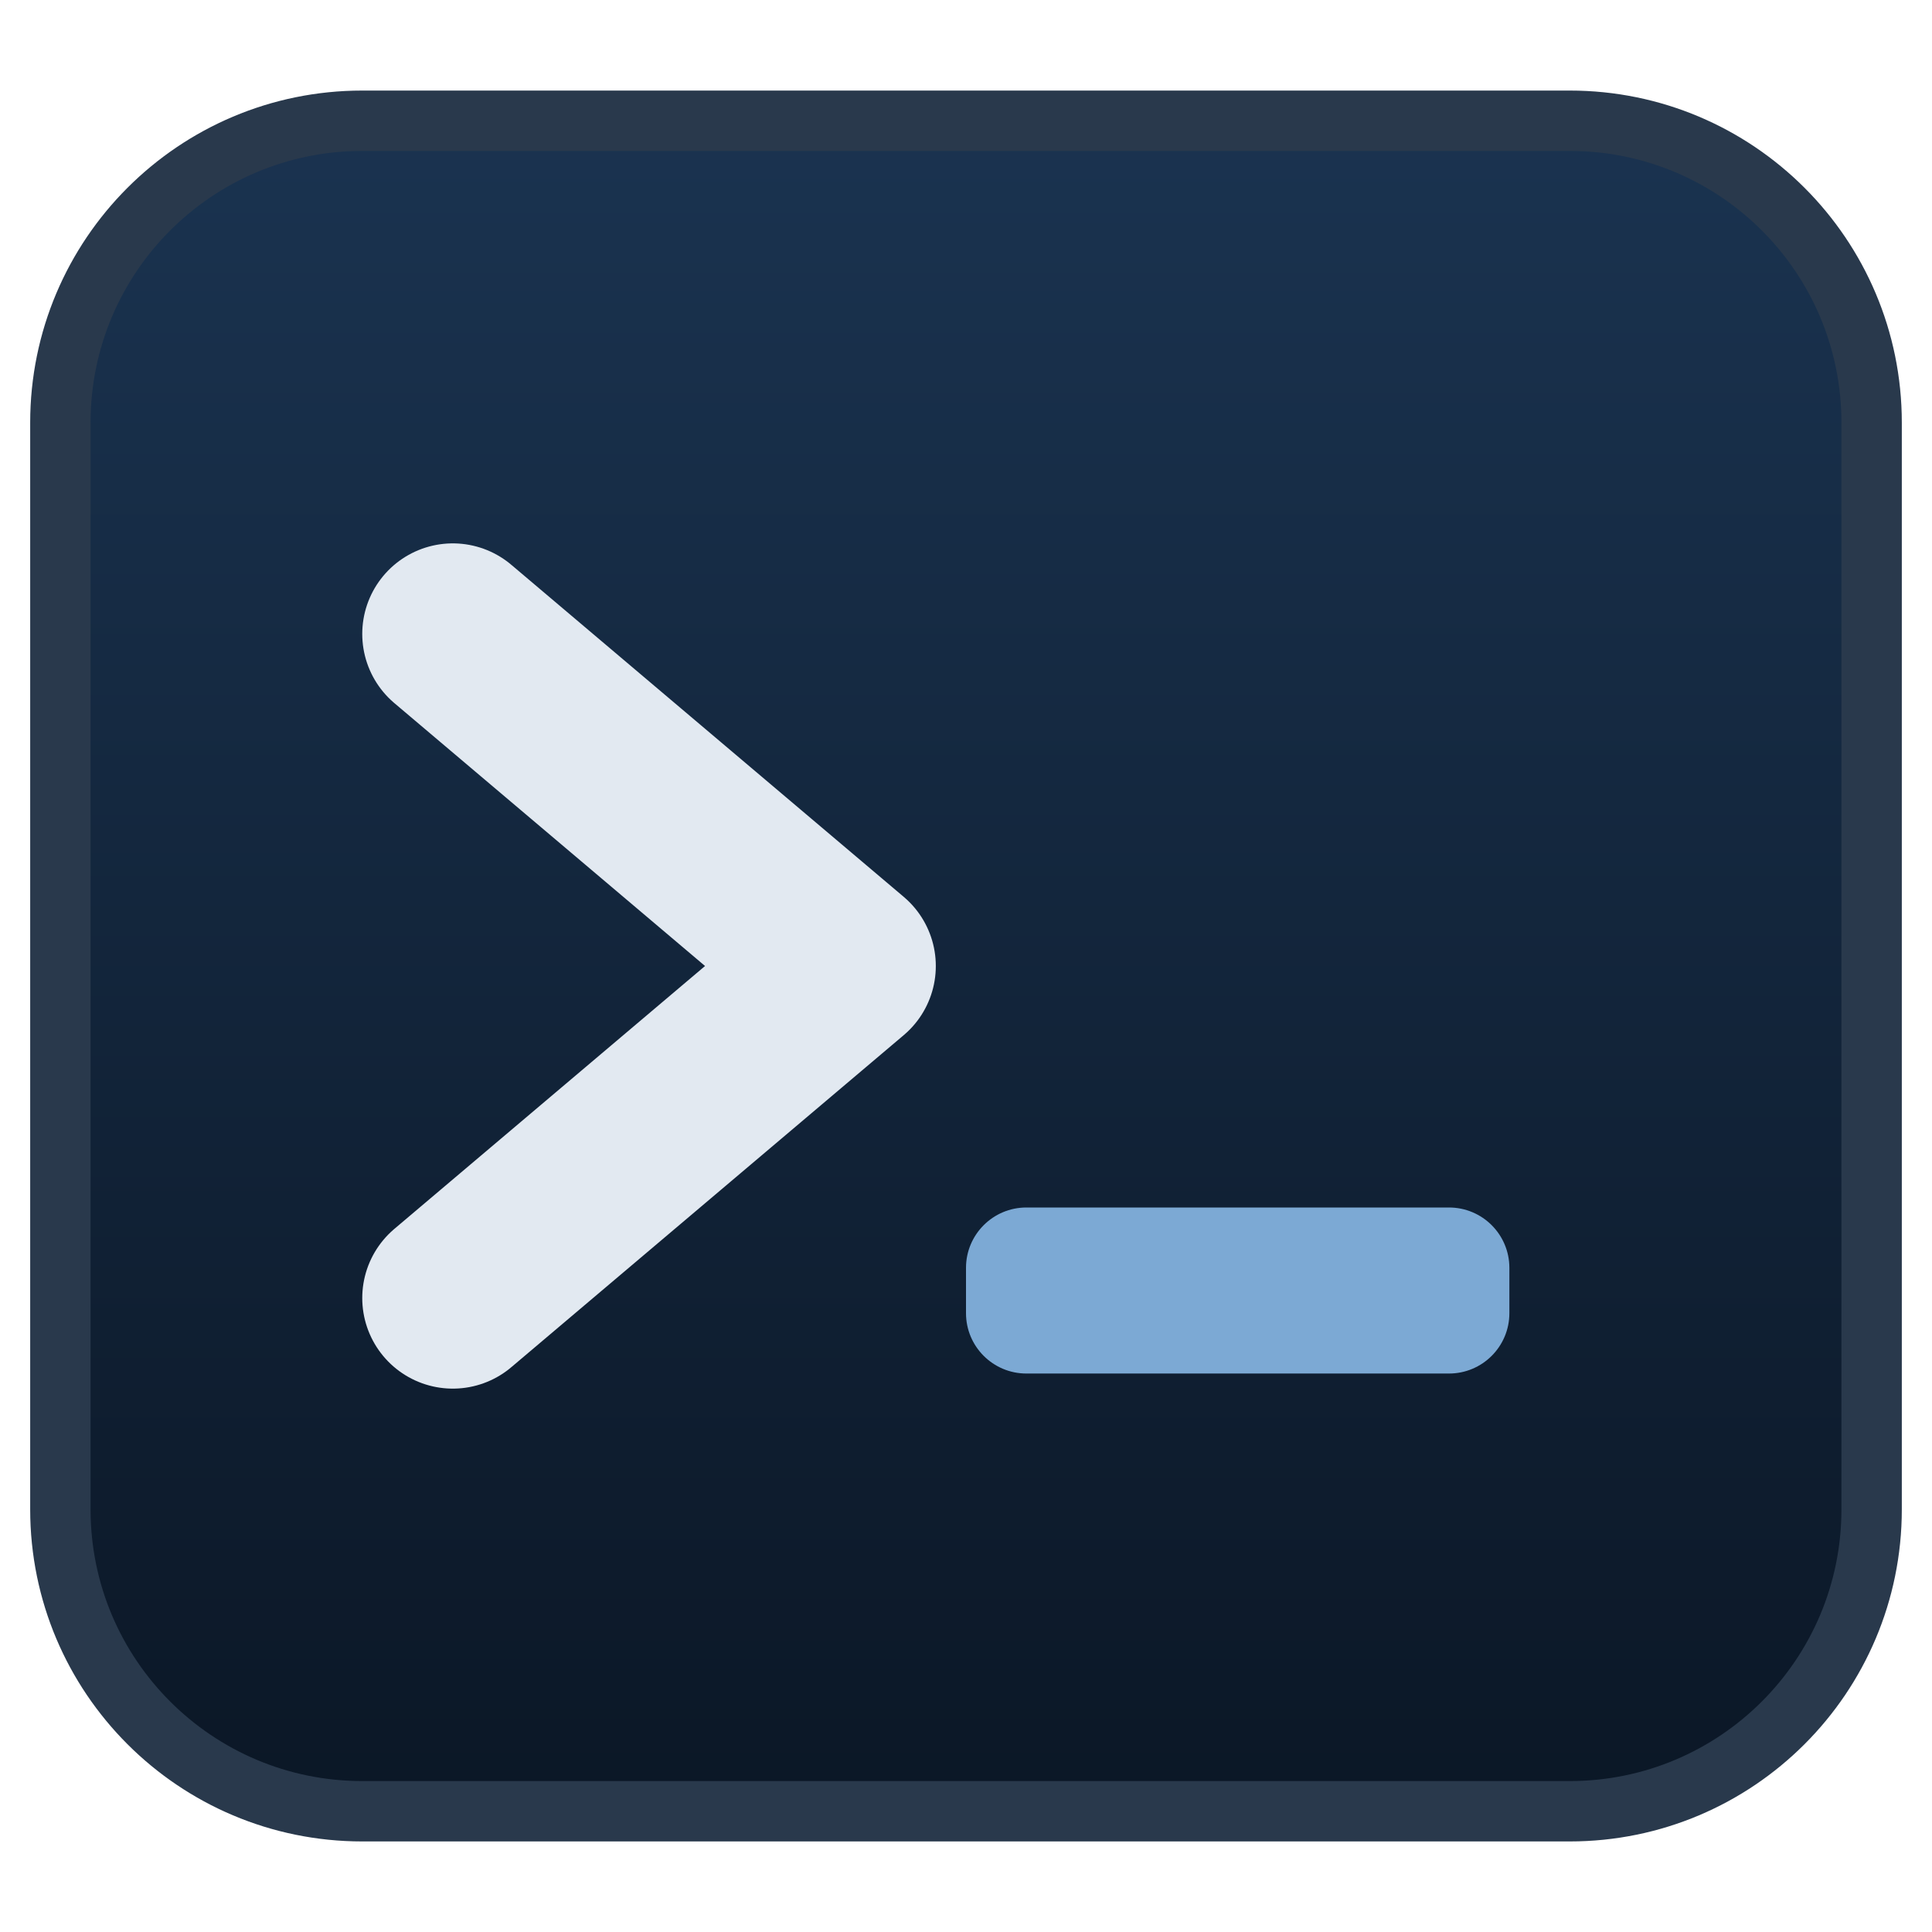
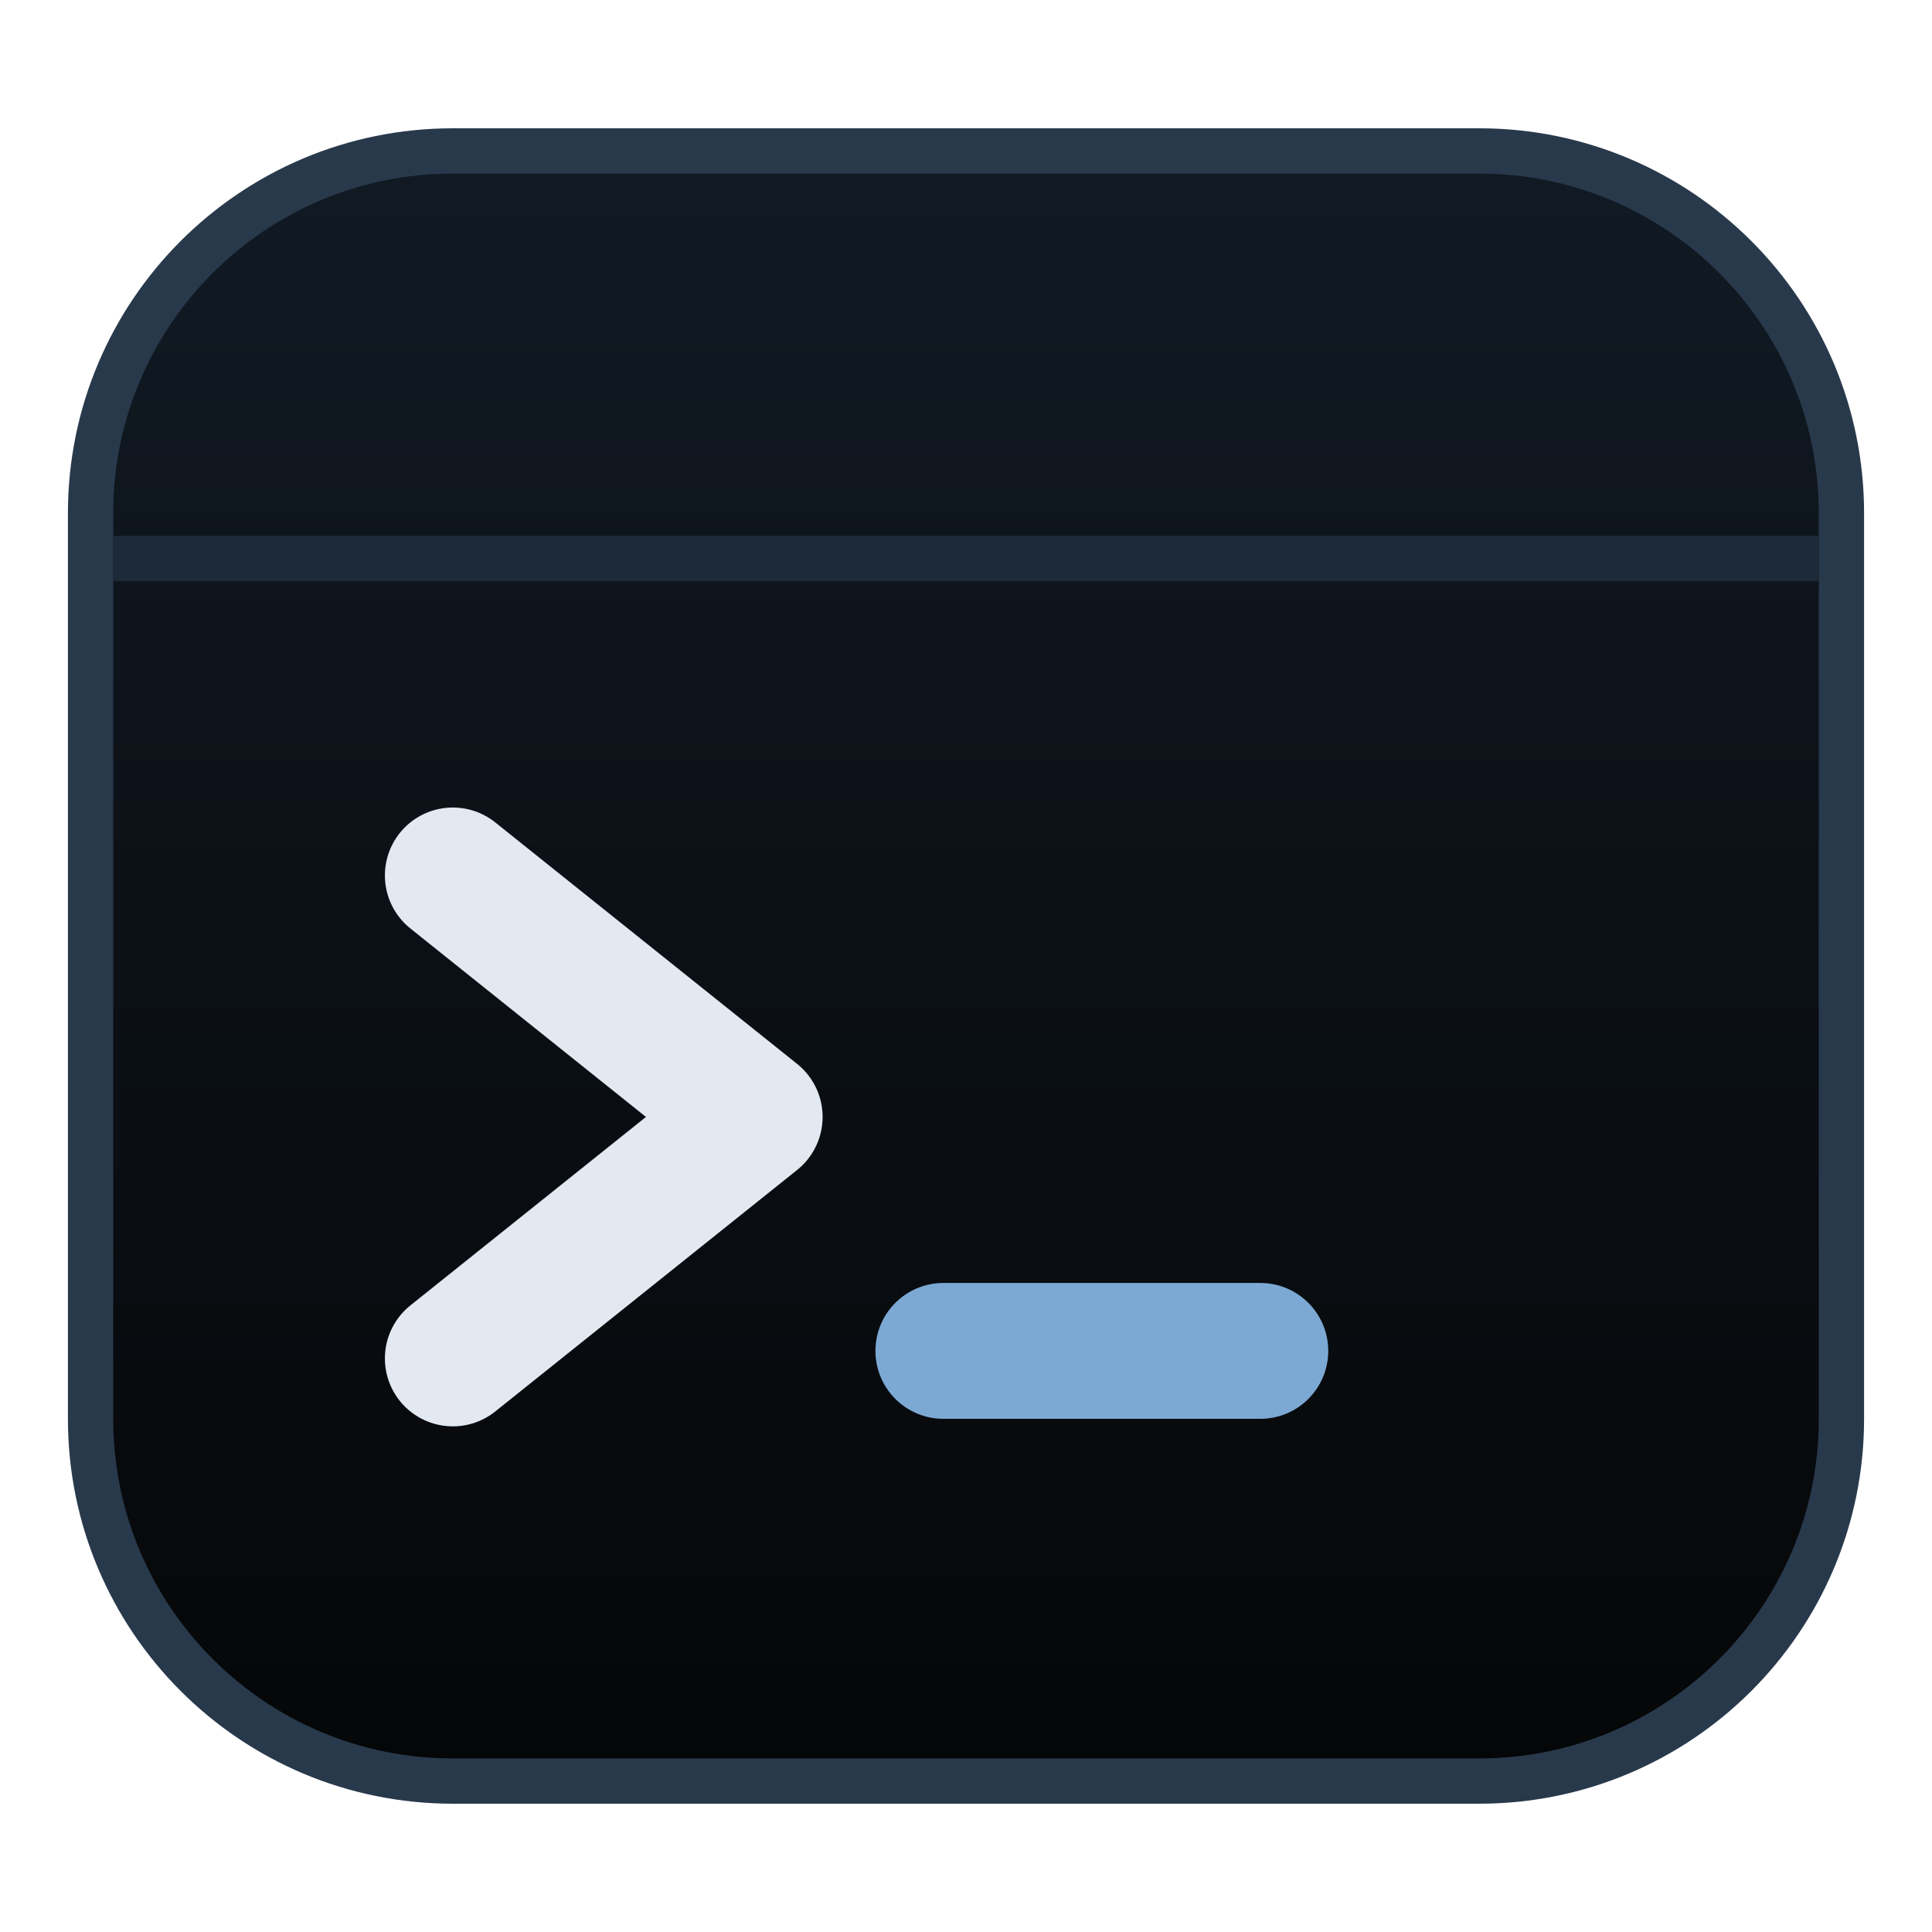
<svg xmlns="http://www.w3.org/2000/svg" viewBox="0 0 64 64">
  <defs>
    <linearGradient id="g" x1="0" y1="0" x2="0" y2="1">
-       <stop offset="0" stop-color="#1a3350" />
-       <stop offset="1" stop-color="#0b1726" />
+       <stop offset="0" stop-color="#111a24" />
+       <stop offset="1" stop-color="#050607" />
    </linearGradient>
  </defs>
-   <rect x="2" y="4" width="60" height="56" rx="10" fill="url(#g)" stroke="#29394c" stroke-width="2" />
-   <path d="M15 21 L28 32 L15 43" fill="none" stroke="#e2e9f1" stroke-width="6" stroke-linecap="round" stroke-linejoin="round" />
-   <rect x="32" y="40" width="18" height="5.5" rx="2" fill="#7ca9d4" />
+   <rect x="3" y="5" width="58" height="54" rx="12" fill="url(#g)" stroke="#29394c" stroke-width="1.5" />
+   <path d="M3.75 18.5h56.5" stroke="#1d2a38" stroke-width="1.5" />
+   <path d="M15 29 L25 37 L15 45" fill="none" stroke="#e2e9f1" stroke-width="4.5" stroke-linecap="round" stroke-linejoin="round" />
+   <rect x="29" y="42.5" width="15" height="4.5" rx="2.25" fill="#7ca9d4" />
</svg>
